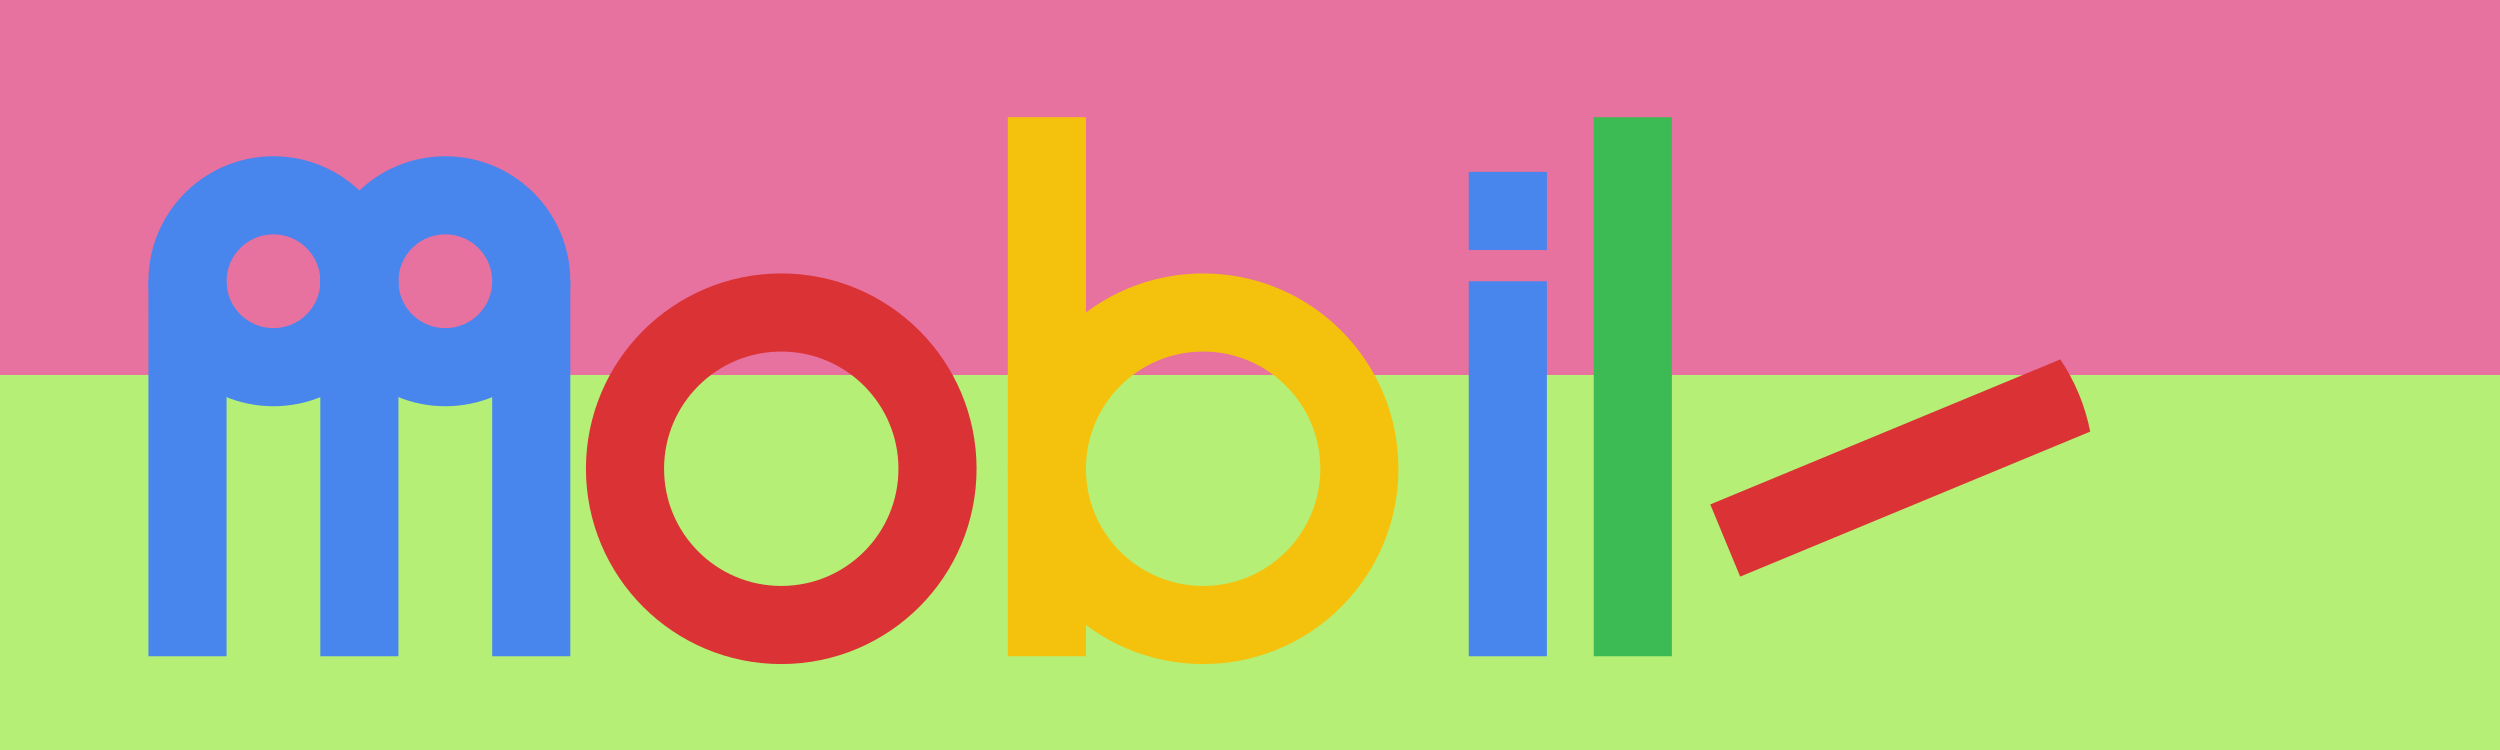
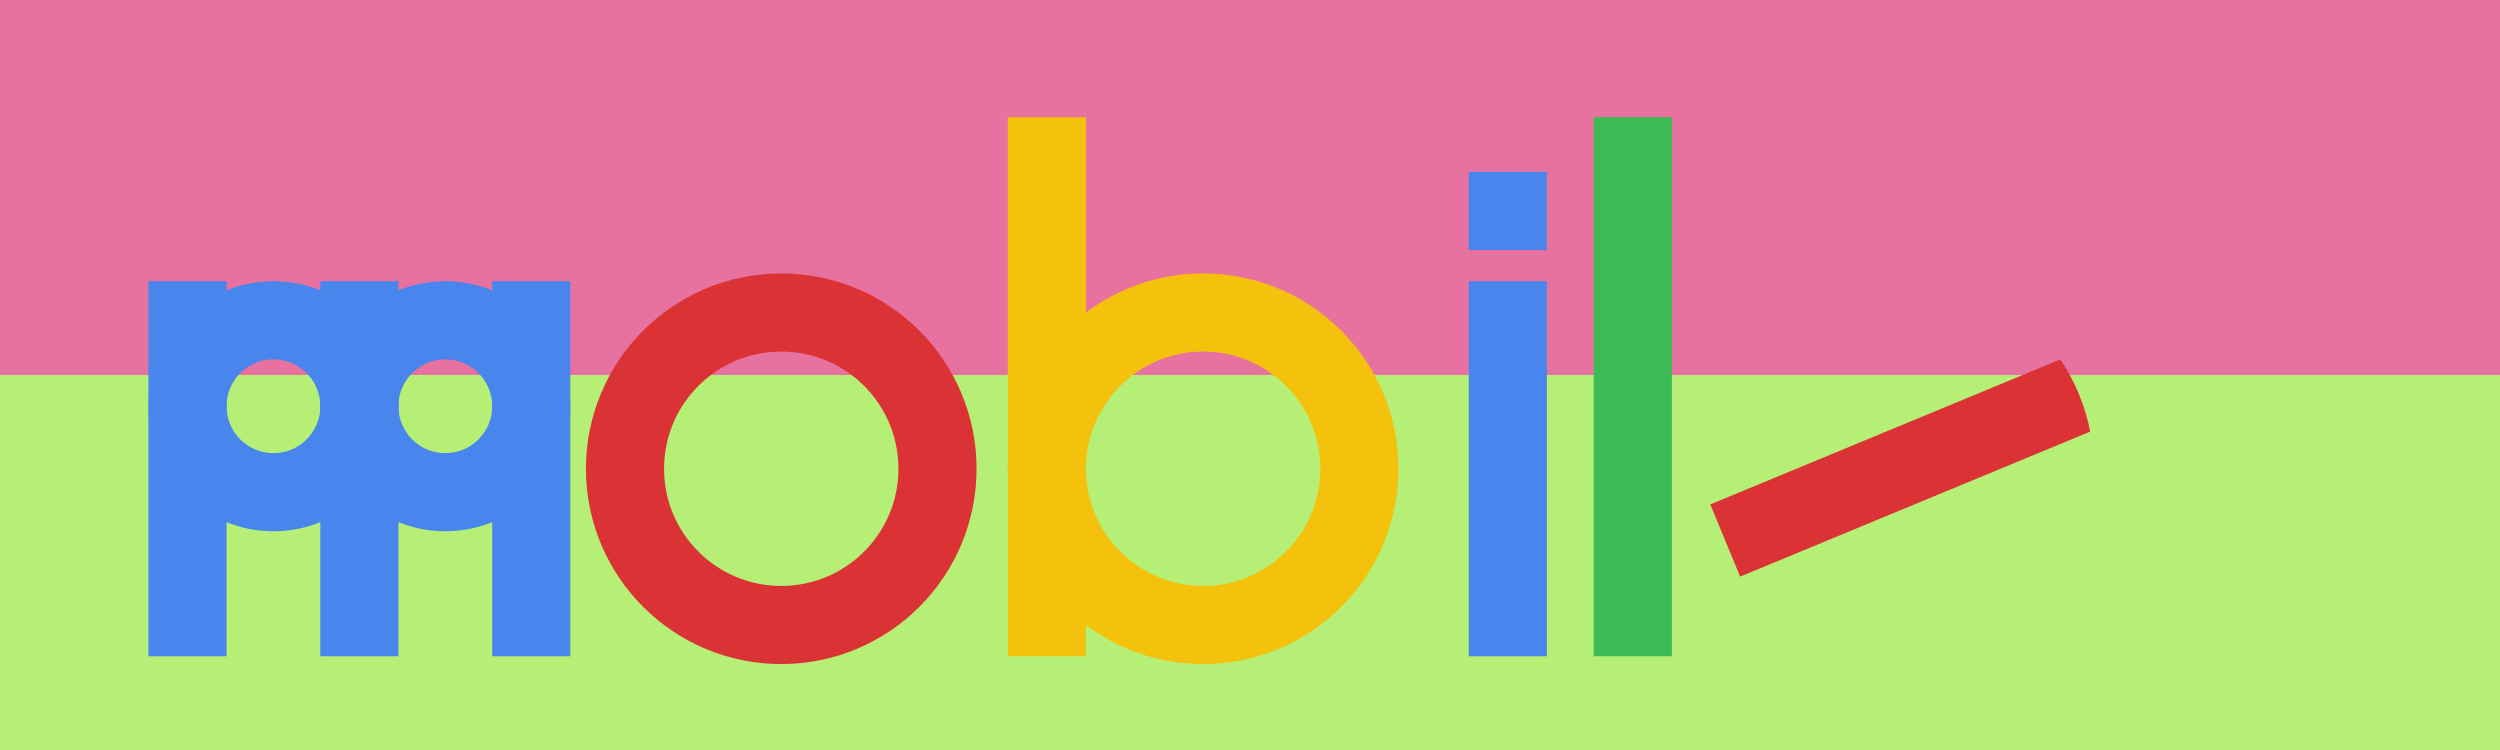
<svg xmlns="http://www.w3.org/2000/svg" width="1600" height="480" viewbox="0 0 1600 480">
  <defs>
    <clipPath id="e">
      <polygon points="1340 240 1215 240 1340 365 1090 365 1090 115 1340 115 z" />
    </clipPath>
    <clipPath id="e2">
      <circle cx="1215" cy="240" r="125" />
    </clipPath>
  </defs>
  <rect x="0" y="0" width="1600" height="400" fill="#E7719F" />
  <rect x="0" y="240" width="1600" height="400" fill="#B6EF75" />
  <g transform="translate(0 60)">
    <rect x="95" y="120" width="50" height="240" fill="#4885ED" />
    <rect x="205" y="120" width="50" height="240" fill="#4885ED" />
    <rect x="315" y="120" width="50" height="240" fill="#4885ED" />
-     <circle cx="175" cy="120" r="55" fill="none" stroke="#4885ED" stroke-width="50" />
-     <circle cx="285" cy="120" r="55" fill="none" stroke="#4885ED" stroke-width="50" />
+     <circle cx="175" cy="200" r="55" fill="none" stroke="#4885ED" stroke-width="50" />
+     <circle cx="285" cy="200" r="55" fill="none" stroke="#4885ED" stroke-width="50" />
    <circle cx="500" cy="240" r="100" fill="none" stroke="#DB3236" stroke-width="50" />
    <circle cx="770" cy="240" r="100" fill="none" stroke="#F4C20D" stroke-width="50" />
    <rect x="645" y="15" width="50" height="345" fill="#F4C20D" />
    <rect x="940" y="120" width="50" height="240" fill="#4885ED" />
    <rect x="940" y="50" width="50" height="50" fill="#4885ED" />
    <rect x="1020" y="15" width="50" height="345" fill="#3CBA54" />
    <g transform="rotate(-22.5 1215 240)">
      <rect x="1095" y="215" width="245" height="50" fill="#DB3236" clip-path="url(#e2)" />
      <circle cx="1215" cy="240" r="100" fill="none" stroke="#DB3236" stroke-width="50" clip-path="url(#e)" />
    </g>
  </g>
</svg>
